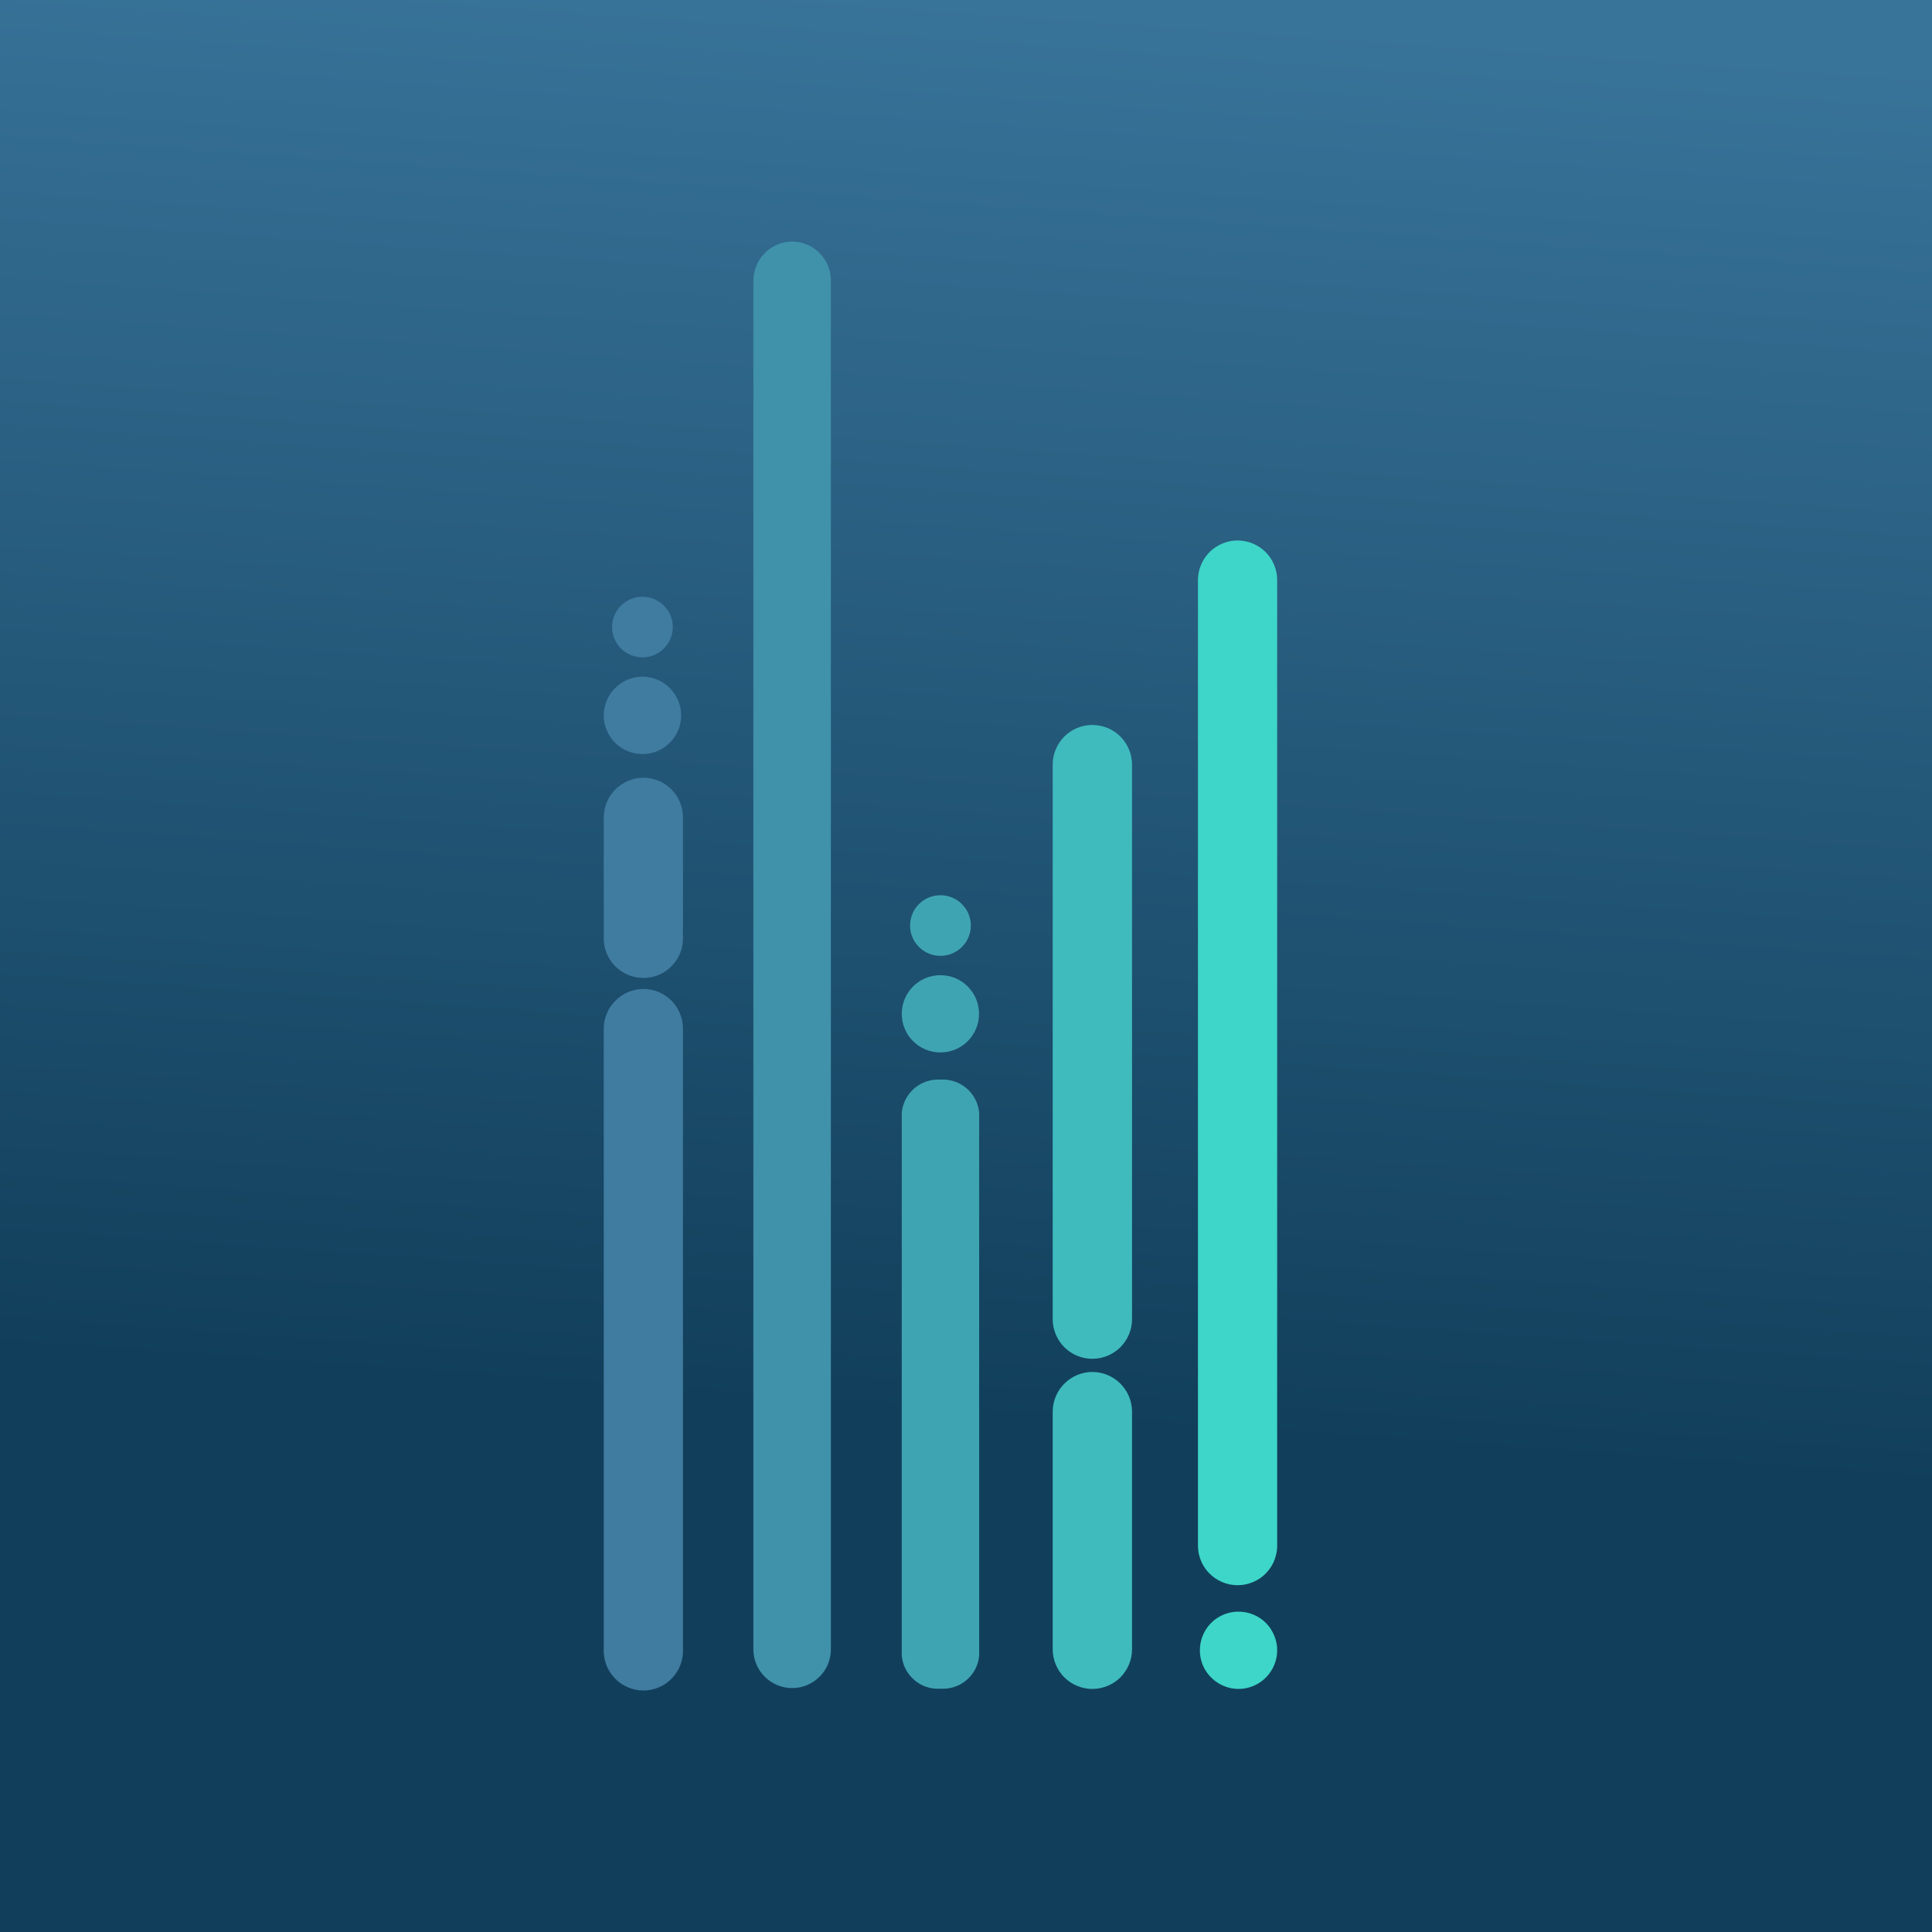
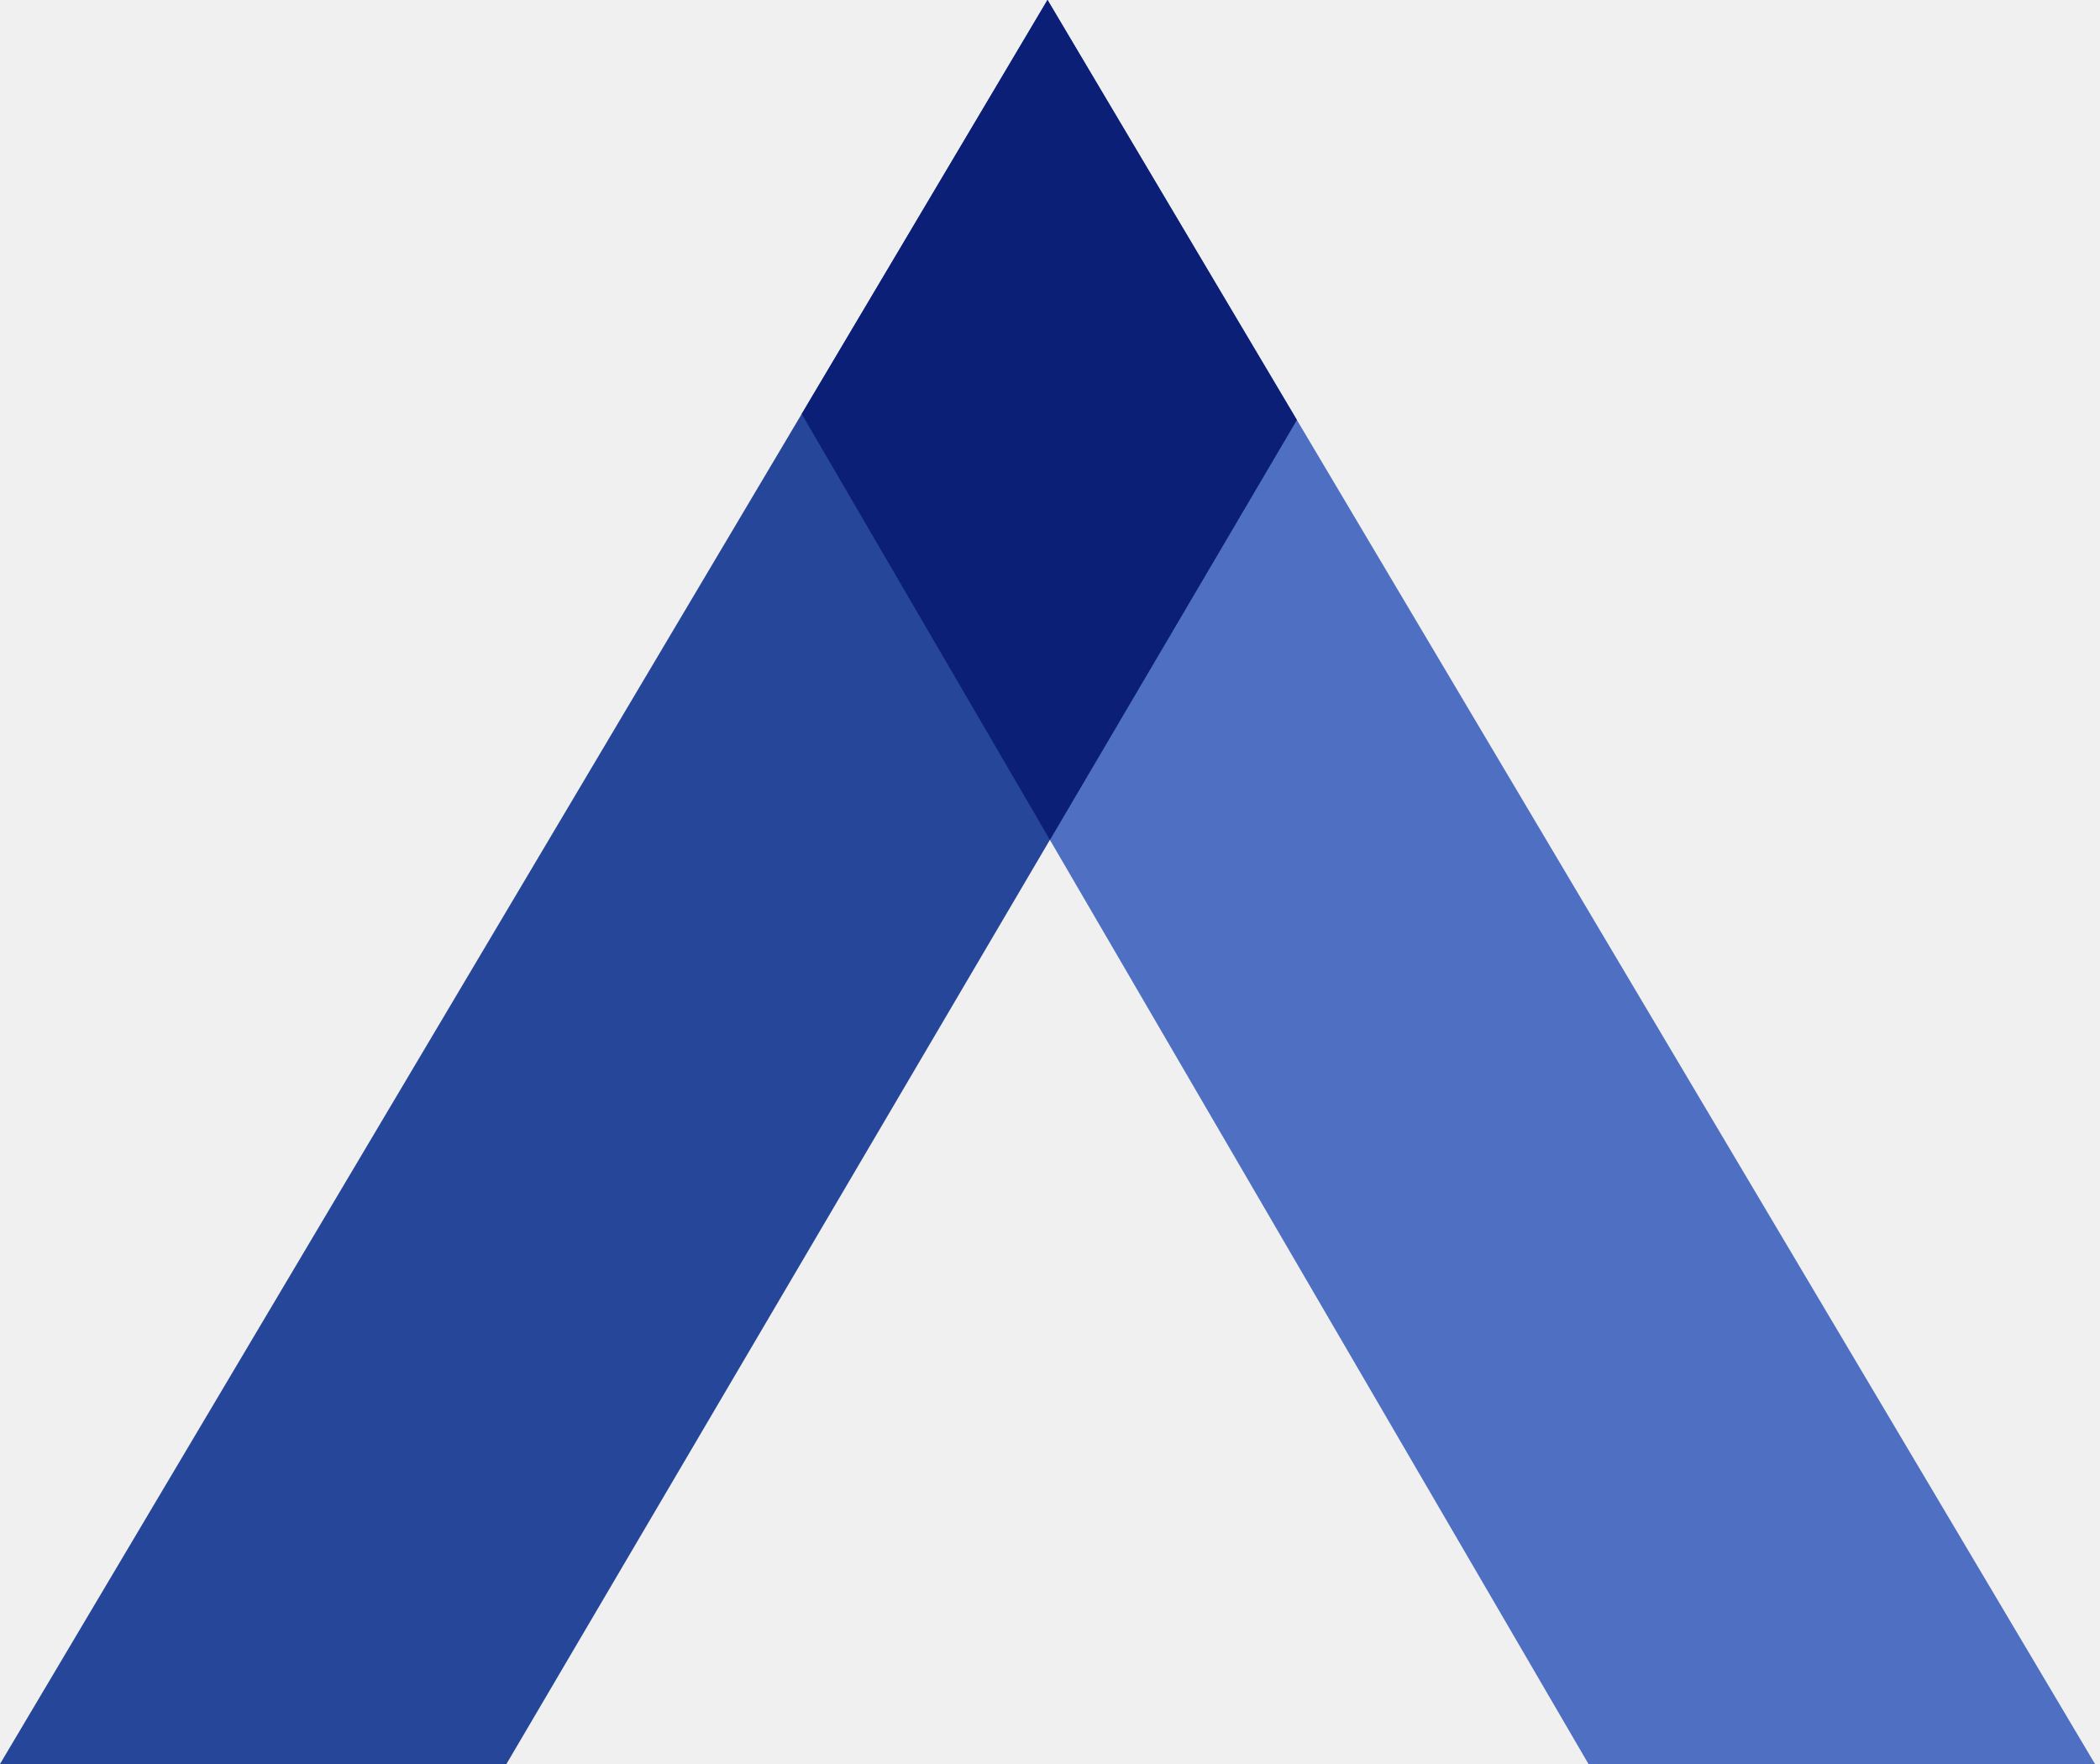
- <svg xmlns="http://www.w3.org/2000/svg" viewBox="0 0 16 16" fill="none">
-   <g clip-path="url(#clip0)">
-     <rect width="16" height="16" fill="white" />
-     <path fill-rule="evenodd" clip-rule="evenodd" d="M-1 17L-1 -1L17 -1L17 17L-1 17Z" fill="url(#paint0_linear)" />
-     <path d="M6.559 2C6.517 2 6.475 2.009 6.436 2.026C6.397 2.043 6.361 2.067 6.332 2.097C6.302 2.128 6.278 2.164 6.263 2.203C6.247 2.243 6.239 2.285 6.239 2.327V13.659C6.239 13.744 6.273 13.826 6.333 13.886C6.394 13.946 6.475 13.98 6.56 13.98C6.645 13.98 6.727 13.946 6.787 13.886C6.848 13.826 6.881 13.744 6.881 13.659V2.327C6.882 2.285 6.874 2.242 6.858 2.203C6.842 2.163 6.818 2.127 6.788 2.097C6.759 2.066 6.723 2.042 6.684 2.026C6.644 2.009 6.602 2 6.559 2V2Z" fill="#4091AA" />
-     <path d="M7.788 8.941C7.709 8.936 7.632 8.962 7.572 9.013C7.512 9.065 7.475 9.138 7.468 9.216V13.71C7.474 13.789 7.512 13.862 7.572 13.913C7.631 13.965 7.709 13.99 7.788 13.985C7.867 13.99 7.945 13.965 8.005 13.913C8.065 13.862 8.103 13.789 8.109 13.71V9.216C8.102 9.137 8.065 9.065 8.005 9.013C7.945 8.962 7.867 8.936 7.788 8.941V8.941Z" fill="#3FA4B2" />
-     <path d="M7.788 7.916C7.927 7.916 8.04 7.804 8.04 7.665C8.04 7.526 7.927 7.414 7.788 7.414C7.649 7.414 7.537 7.526 7.537 7.665C7.537 7.804 7.649 7.916 7.788 7.916Z" fill="#3FA4B2" />
-     <path d="M7.788 8.716C7.965 8.716 8.108 8.573 8.108 8.396C8.108 8.219 7.965 8.076 7.788 8.076C7.611 8.076 7.468 8.219 7.468 8.396C7.468 8.573 7.611 8.716 7.788 8.716Z" fill="#3FA4B2" />
-     <path d="M10.256 13.347C10.193 13.347 10.131 13.366 10.078 13.401C10.026 13.436 9.985 13.486 9.961 13.545C9.937 13.603 9.931 13.668 9.943 13.73C9.955 13.792 9.986 13.849 10.031 13.893C10.076 13.938 10.133 13.968 10.195 13.981C10.257 13.993 10.321 13.987 10.38 13.962C10.438 13.938 10.488 13.897 10.523 13.844C10.558 13.792 10.577 13.73 10.577 13.667C10.577 13.625 10.569 13.583 10.552 13.544C10.536 13.505 10.513 13.47 10.483 13.44C10.453 13.41 10.418 13.387 10.379 13.371C10.34 13.355 10.298 13.347 10.256 13.347V13.347Z" fill="#3DD6C8" />
-     <path d="M10.249 4.476C10.162 4.476 10.079 4.511 10.017 4.572C9.956 4.634 9.921 4.717 9.921 4.804V12.783C9.919 12.827 9.926 12.872 9.941 12.913C9.956 12.955 9.98 12.993 10.011 13.026C10.042 13.058 10.079 13.084 10.119 13.101C10.16 13.119 10.204 13.128 10.249 13.128C10.294 13.128 10.338 13.119 10.379 13.101C10.42 13.084 10.457 13.058 10.487 13.026C10.518 12.993 10.542 12.955 10.557 12.913C10.572 12.872 10.579 12.827 10.577 12.783V4.804C10.577 4.761 10.569 4.719 10.552 4.679C10.536 4.639 10.512 4.603 10.481 4.572C10.451 4.542 10.415 4.518 10.375 4.501C10.335 4.485 10.293 4.476 10.249 4.476V4.476Z" fill="#3DD6C8" />
-     <path d="M5.321 5.444C5.459 5.444 5.572 5.332 5.572 5.193C5.572 5.054 5.459 4.942 5.321 4.942C5.182 4.942 5.069 5.054 5.069 5.193C5.069 5.332 5.182 5.444 5.321 5.444Z" fill="#407BA0" />
-     <path d="M5.321 6.245C5.497 6.245 5.641 6.101 5.641 5.925C5.641 5.748 5.497 5.604 5.321 5.604C5.144 5.604 5 5.748 5 5.925C5 6.101 5.144 6.245 5.321 6.245Z" fill="#407BA0" />
-     <path d="M9.046 11.362C8.959 11.362 8.876 11.397 8.814 11.459C8.753 11.52 8.718 11.604 8.718 11.691V13.659C8.718 13.746 8.753 13.829 8.814 13.891C8.876 13.952 8.959 13.987 9.046 13.987C9.134 13.987 9.217 13.952 9.279 13.891C9.34 13.829 9.375 13.746 9.375 13.659V11.691C9.375 11.604 9.34 11.52 9.279 11.459C9.217 11.397 9.134 11.362 9.046 11.362Z" fill="#3FBBBD" />
-     <path d="M9.046 6.004C8.959 6.004 8.876 6.038 8.814 6.1C8.753 6.162 8.718 6.245 8.718 6.332V10.925C8.718 11.012 8.753 11.095 8.814 11.157C8.876 11.218 8.959 11.253 9.046 11.253C9.134 11.253 9.217 11.218 9.279 11.157C9.34 11.095 9.375 11.012 9.375 10.925V6.332C9.375 6.245 9.34 6.162 9.279 6.1C9.217 6.038 9.134 6.004 9.046 6.004V6.004Z" fill="#3FBBBD" />
-     <path d="M5.329 8.19C5.242 8.19 5.158 8.225 5.097 8.287C5.035 8.348 5 8.432 5 8.519V13.654C4.998 13.699 5.005 13.743 5.02 13.785C5.036 13.827 5.059 13.865 5.09 13.897C5.121 13.93 5.158 13.956 5.199 13.973C5.24 13.991 5.284 14 5.328 14C5.373 14 5.417 13.991 5.458 13.973C5.499 13.956 5.536 13.93 5.566 13.897C5.597 13.865 5.621 13.827 5.636 13.785C5.652 13.743 5.658 13.699 5.656 13.654V8.519C5.656 8.476 5.648 8.433 5.631 8.393C5.615 8.353 5.591 8.317 5.561 8.287C5.53 8.256 5.494 8.232 5.454 8.215C5.414 8.199 5.372 8.19 5.329 8.19V8.19Z" fill="#407BA0" />
-     <path d="M5.329 6.441C5.242 6.441 5.158 6.476 5.097 6.537C5.035 6.599 5.001 6.682 5 6.769V7.754C4.998 7.798 5.005 7.843 5.02 7.885C5.036 7.926 5.059 7.965 5.09 7.997C5.121 8.029 5.158 8.055 5.199 8.073C5.24 8.09 5.284 8.099 5.328 8.099C5.373 8.099 5.417 8.09 5.458 8.073C5.499 8.055 5.536 8.029 5.566 7.997C5.597 7.965 5.621 7.926 5.636 7.885C5.652 7.843 5.658 7.798 5.656 7.754V6.769C5.656 6.682 5.622 6.599 5.56 6.537C5.499 6.476 5.416 6.441 5.329 6.441Z" fill="#407BA0" />
-   </g>
-   <defs>
-     <linearGradient id="paint0_linear" x1="15" y1="0.5" x2="14.177" y2="12.182" gradientUnits="userSpaceOnUse">
-       <stop stop-color="#387399" />
-       <stop offset="1" stop-color="#113F5B" />
-     </linearGradient>
-     <clipPath id="clip0">
-       <rect width="16" height="16" fill="white" />
-     </clipPath>
-   </defs>
+ <svg xmlns="http://www.w3.org/2000/svg" width="50" height="42" viewBox="0 0 50 42" fill="none">
+   <path d="M49.881 42L24.941 0L19.093 9.865L37.821 42H49.881Z" fill="#4F6FC2" />
+   <path d="M0 42L24.94 0L29.591 7.848L30.872 10.007L12.058 42H0Z" fill="#254699" />
+   <path d="M24.941 0L19.105 9.828L19.088 9.856L24.998 19.997L30.878 9.998L24.941 0Z" fill="#0C1F77" />
</svg>
